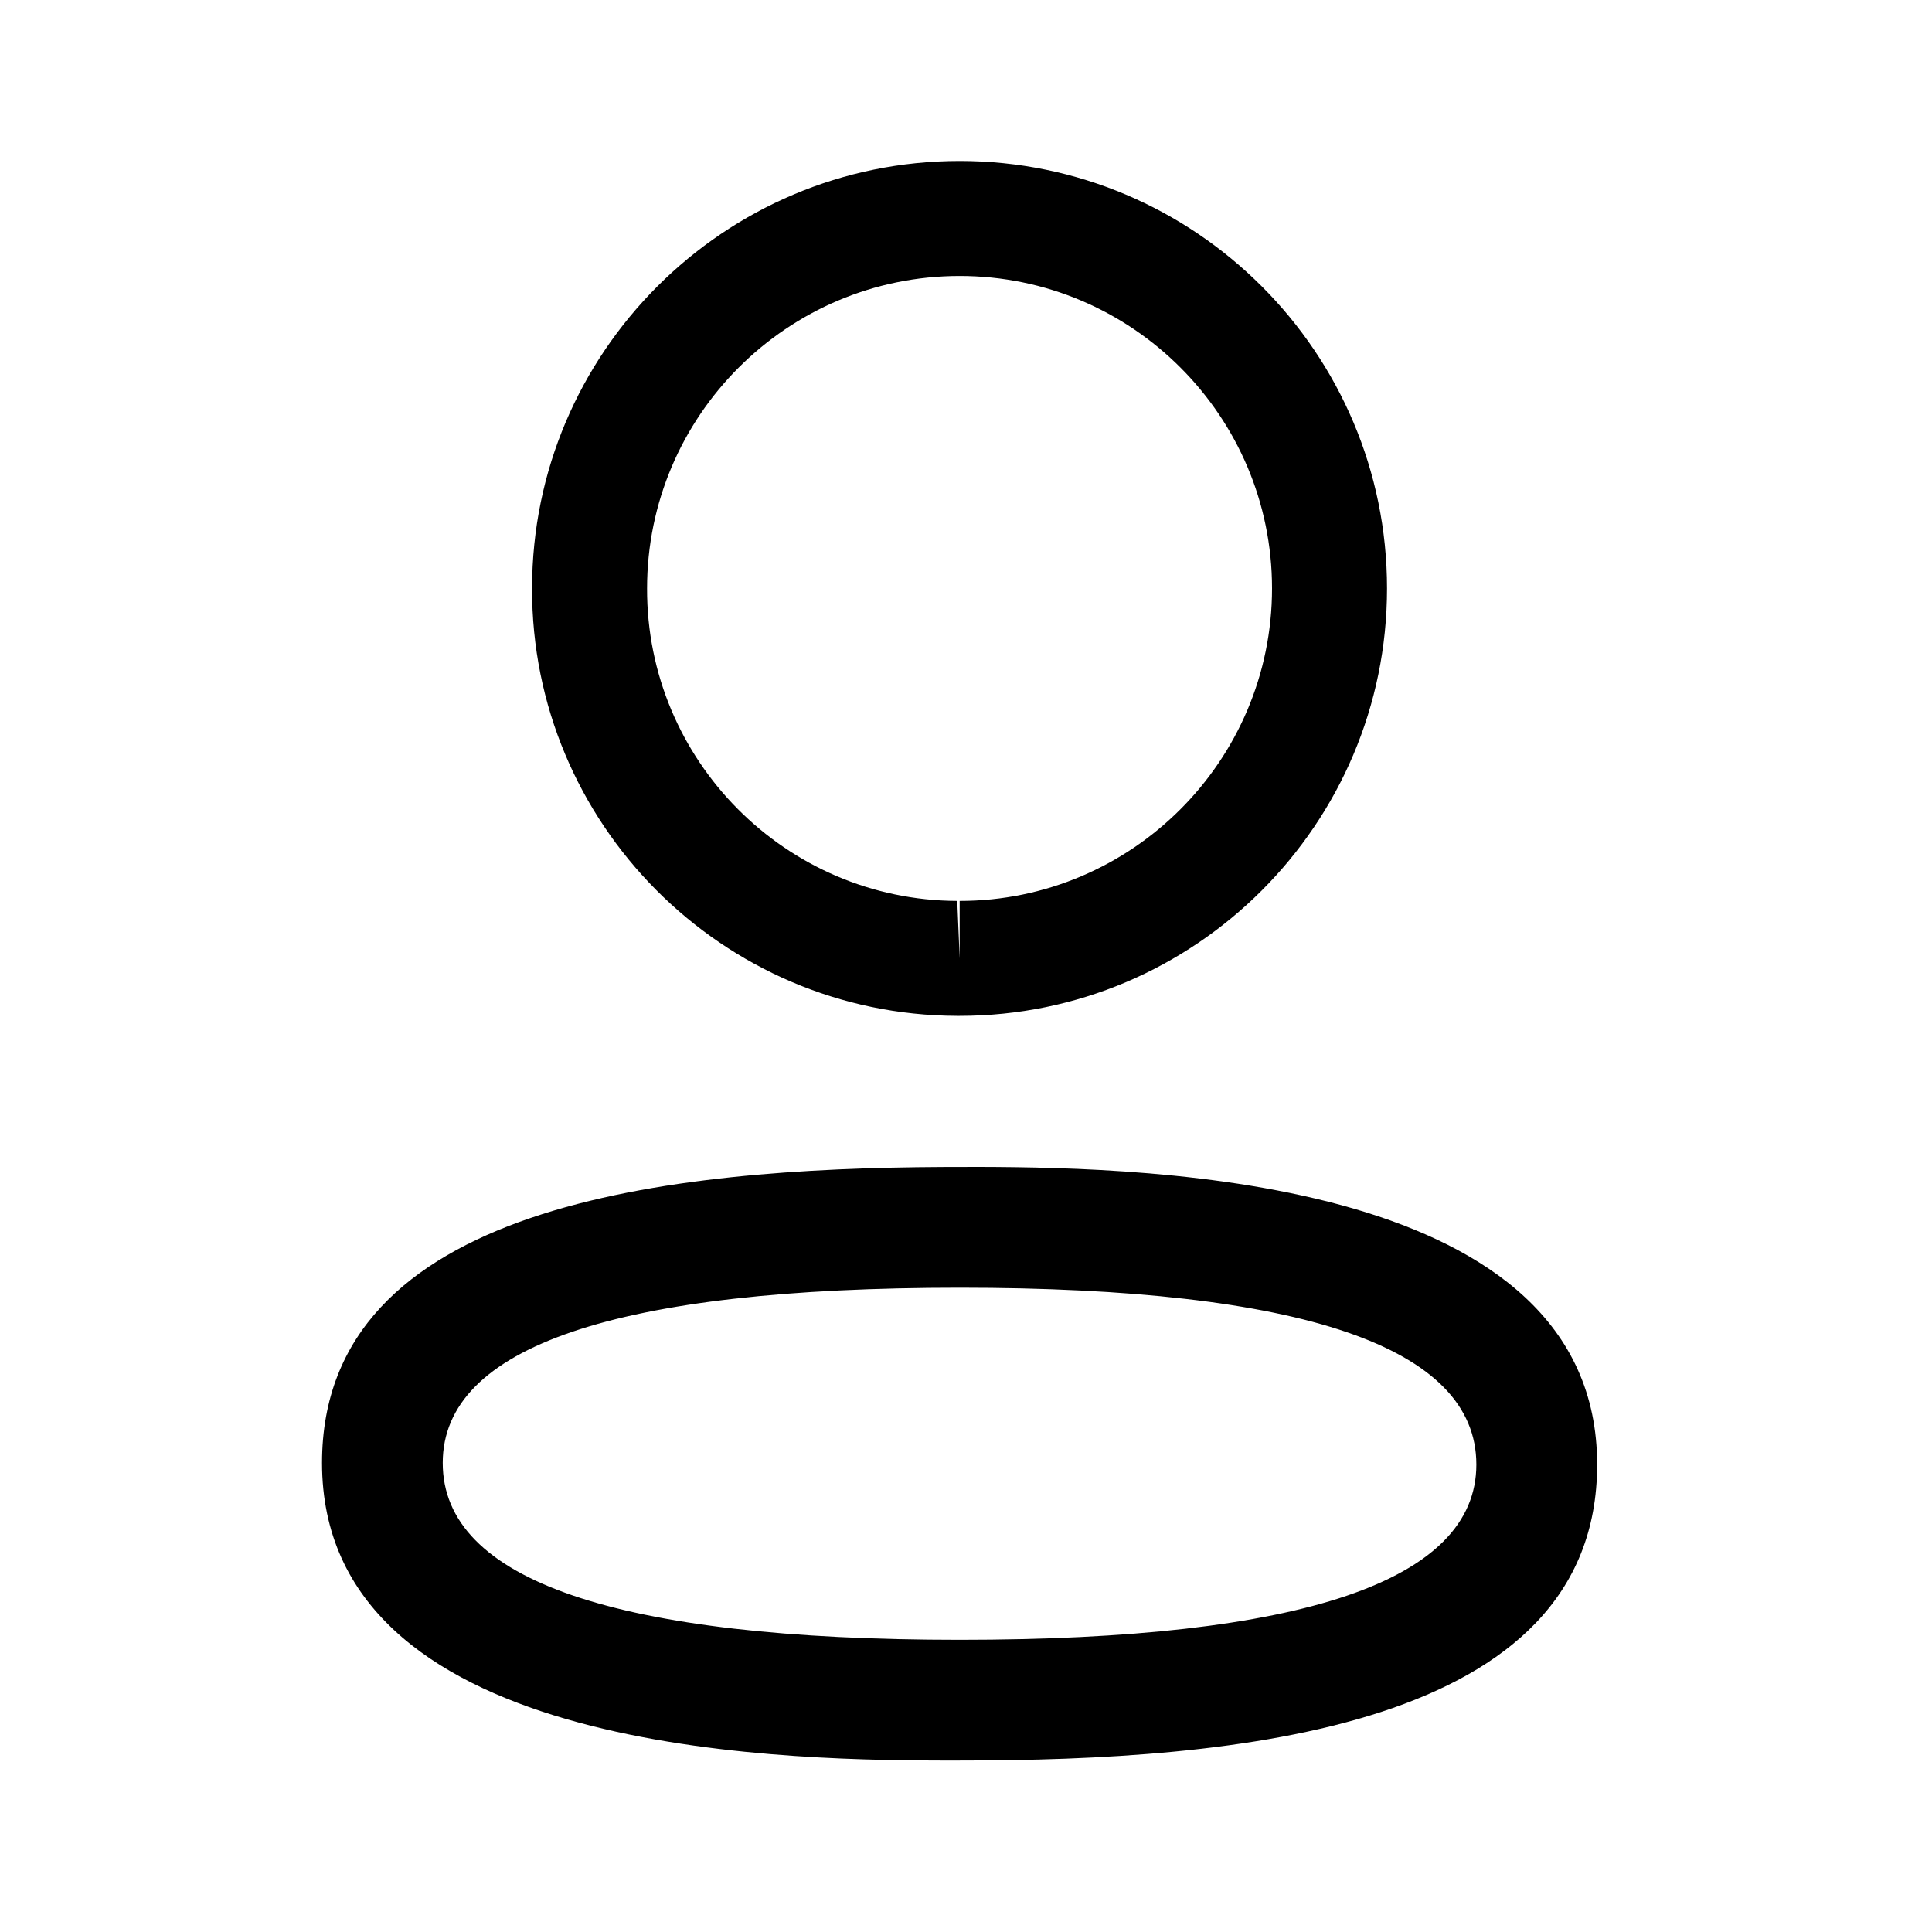
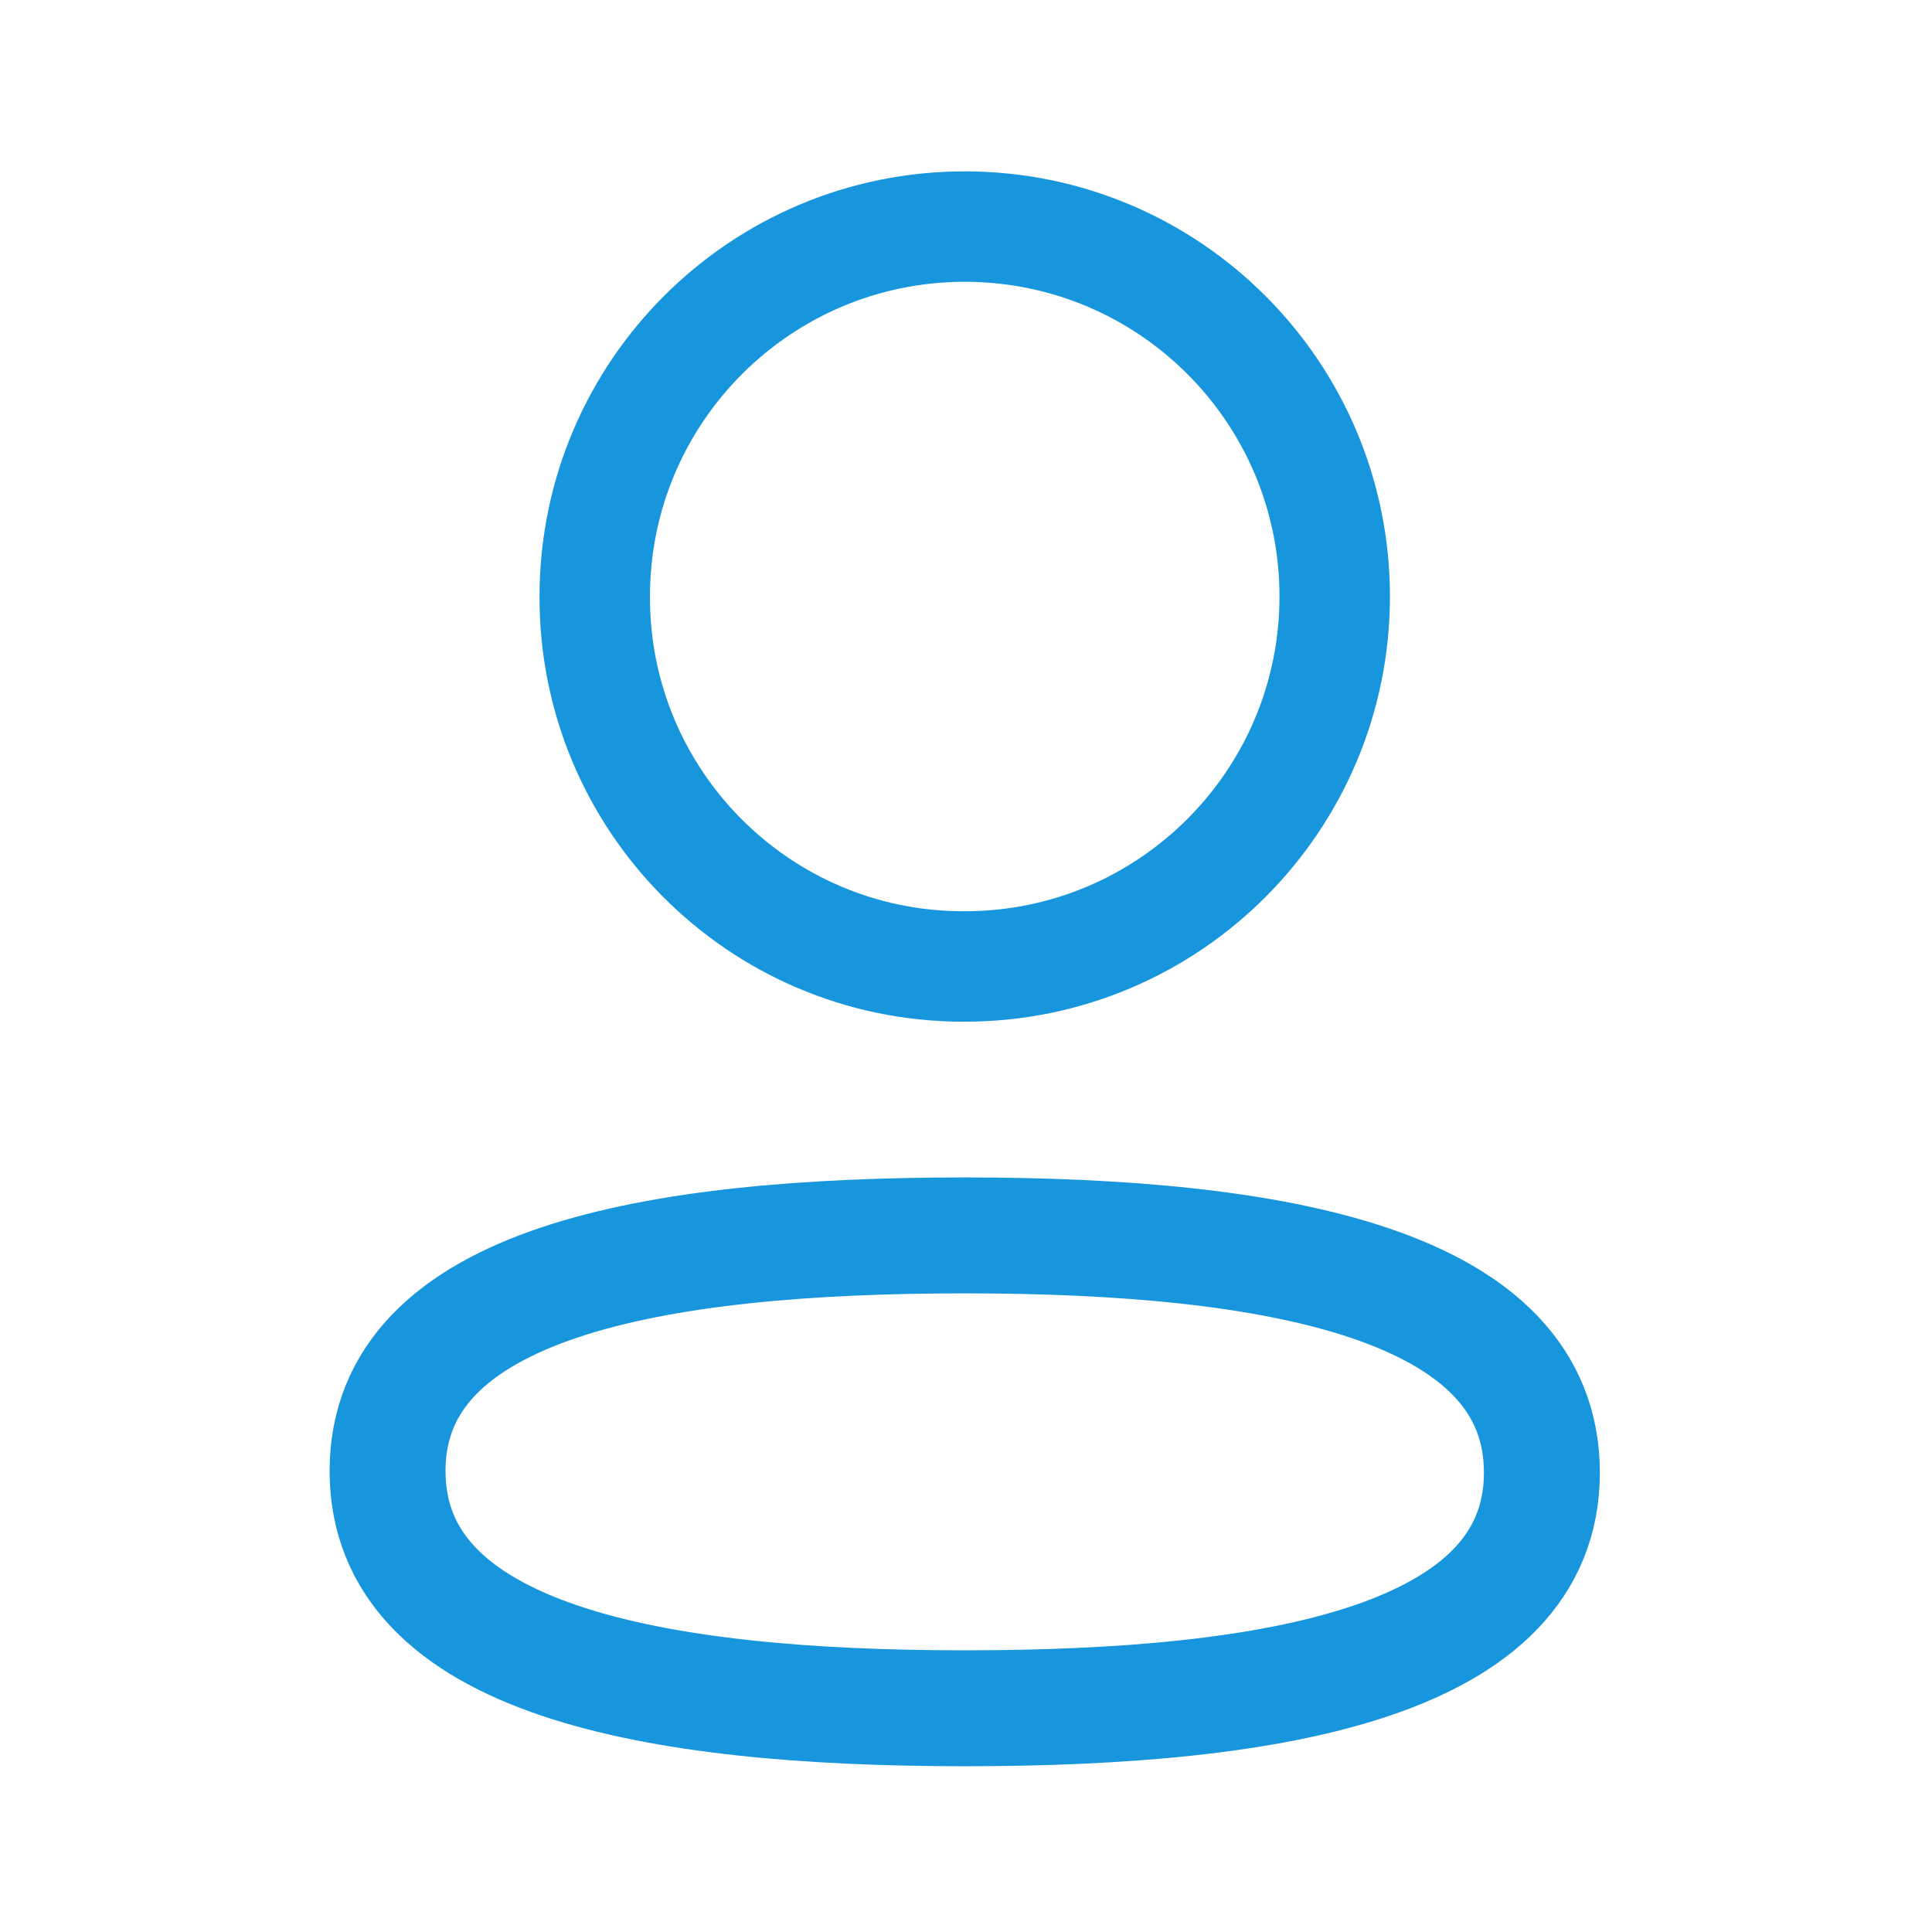
<svg xmlns="http://www.w3.org/2000/svg" width="25" height="25" viewBox="0 0 25 25" fill="none">
-   <path fill-rule="evenodd" clip-rule="evenodd" d="M20.667 18.951C20.667 22.384 15.958 22.781 12.418 22.781L12.164 22.781C9.908 22.776 4.167 22.633 4.167 18.93C4.167 15.567 8.686 15.118 12.199 15.101L12.671 15.1C14.927 15.106 20.667 15.248 20.667 18.951ZM12.418 16.663C7.979 16.663 5.729 17.425 5.729 18.93C5.729 20.449 7.979 21.219 12.418 21.219C16.855 21.219 19.104 20.456 19.104 18.951C19.104 17.432 16.855 16.663 12.418 16.663ZM12.418 2.083C15.468 2.083 17.948 4.564 17.948 7.614C17.948 10.664 15.468 13.145 12.418 13.145H12.384C9.341 13.135 6.875 10.653 6.885 7.611C6.885 4.564 9.367 2.083 12.418 2.083ZM12.418 3.571C10.187 3.571 8.373 5.384 8.373 7.614C8.366 9.837 10.167 11.65 12.387 11.658L12.418 12.402V11.658C14.647 11.658 16.46 9.843 16.46 7.614C16.46 5.384 14.647 3.571 12.418 3.571Z" fill="black" />
+   <path fill-rule="evenodd" clip-rule="evenodd" d="M12.484 15.986C8.455 15.986 5.015 16.595 5.015 19.034C5.015 21.474 8.434 22.105 12.484 22.105C16.513 22.105 19.952 21.495 19.952 19.056C19.952 16.618 16.535 15.986 12.484 15.986Z" stroke="#1796DE" stroke-width="1.5" stroke-linecap="round" stroke-linejoin="round" />
+   <path fill-rule="evenodd" clip-rule="evenodd" d="M12.484 12.506C15.128 12.506 17.271 10.362 17.271 7.718C17.271 5.075 15.128 2.932 12.484 2.932C9.84 2.932 7.696 5.075 7.696 7.718C7.688 10.353 9.816 12.497 12.45 12.506H12.484Z" stroke="#1796DE" stroke-width="1.429" stroke-linecap="round" stroke-linejoin="round" />
</svg>
